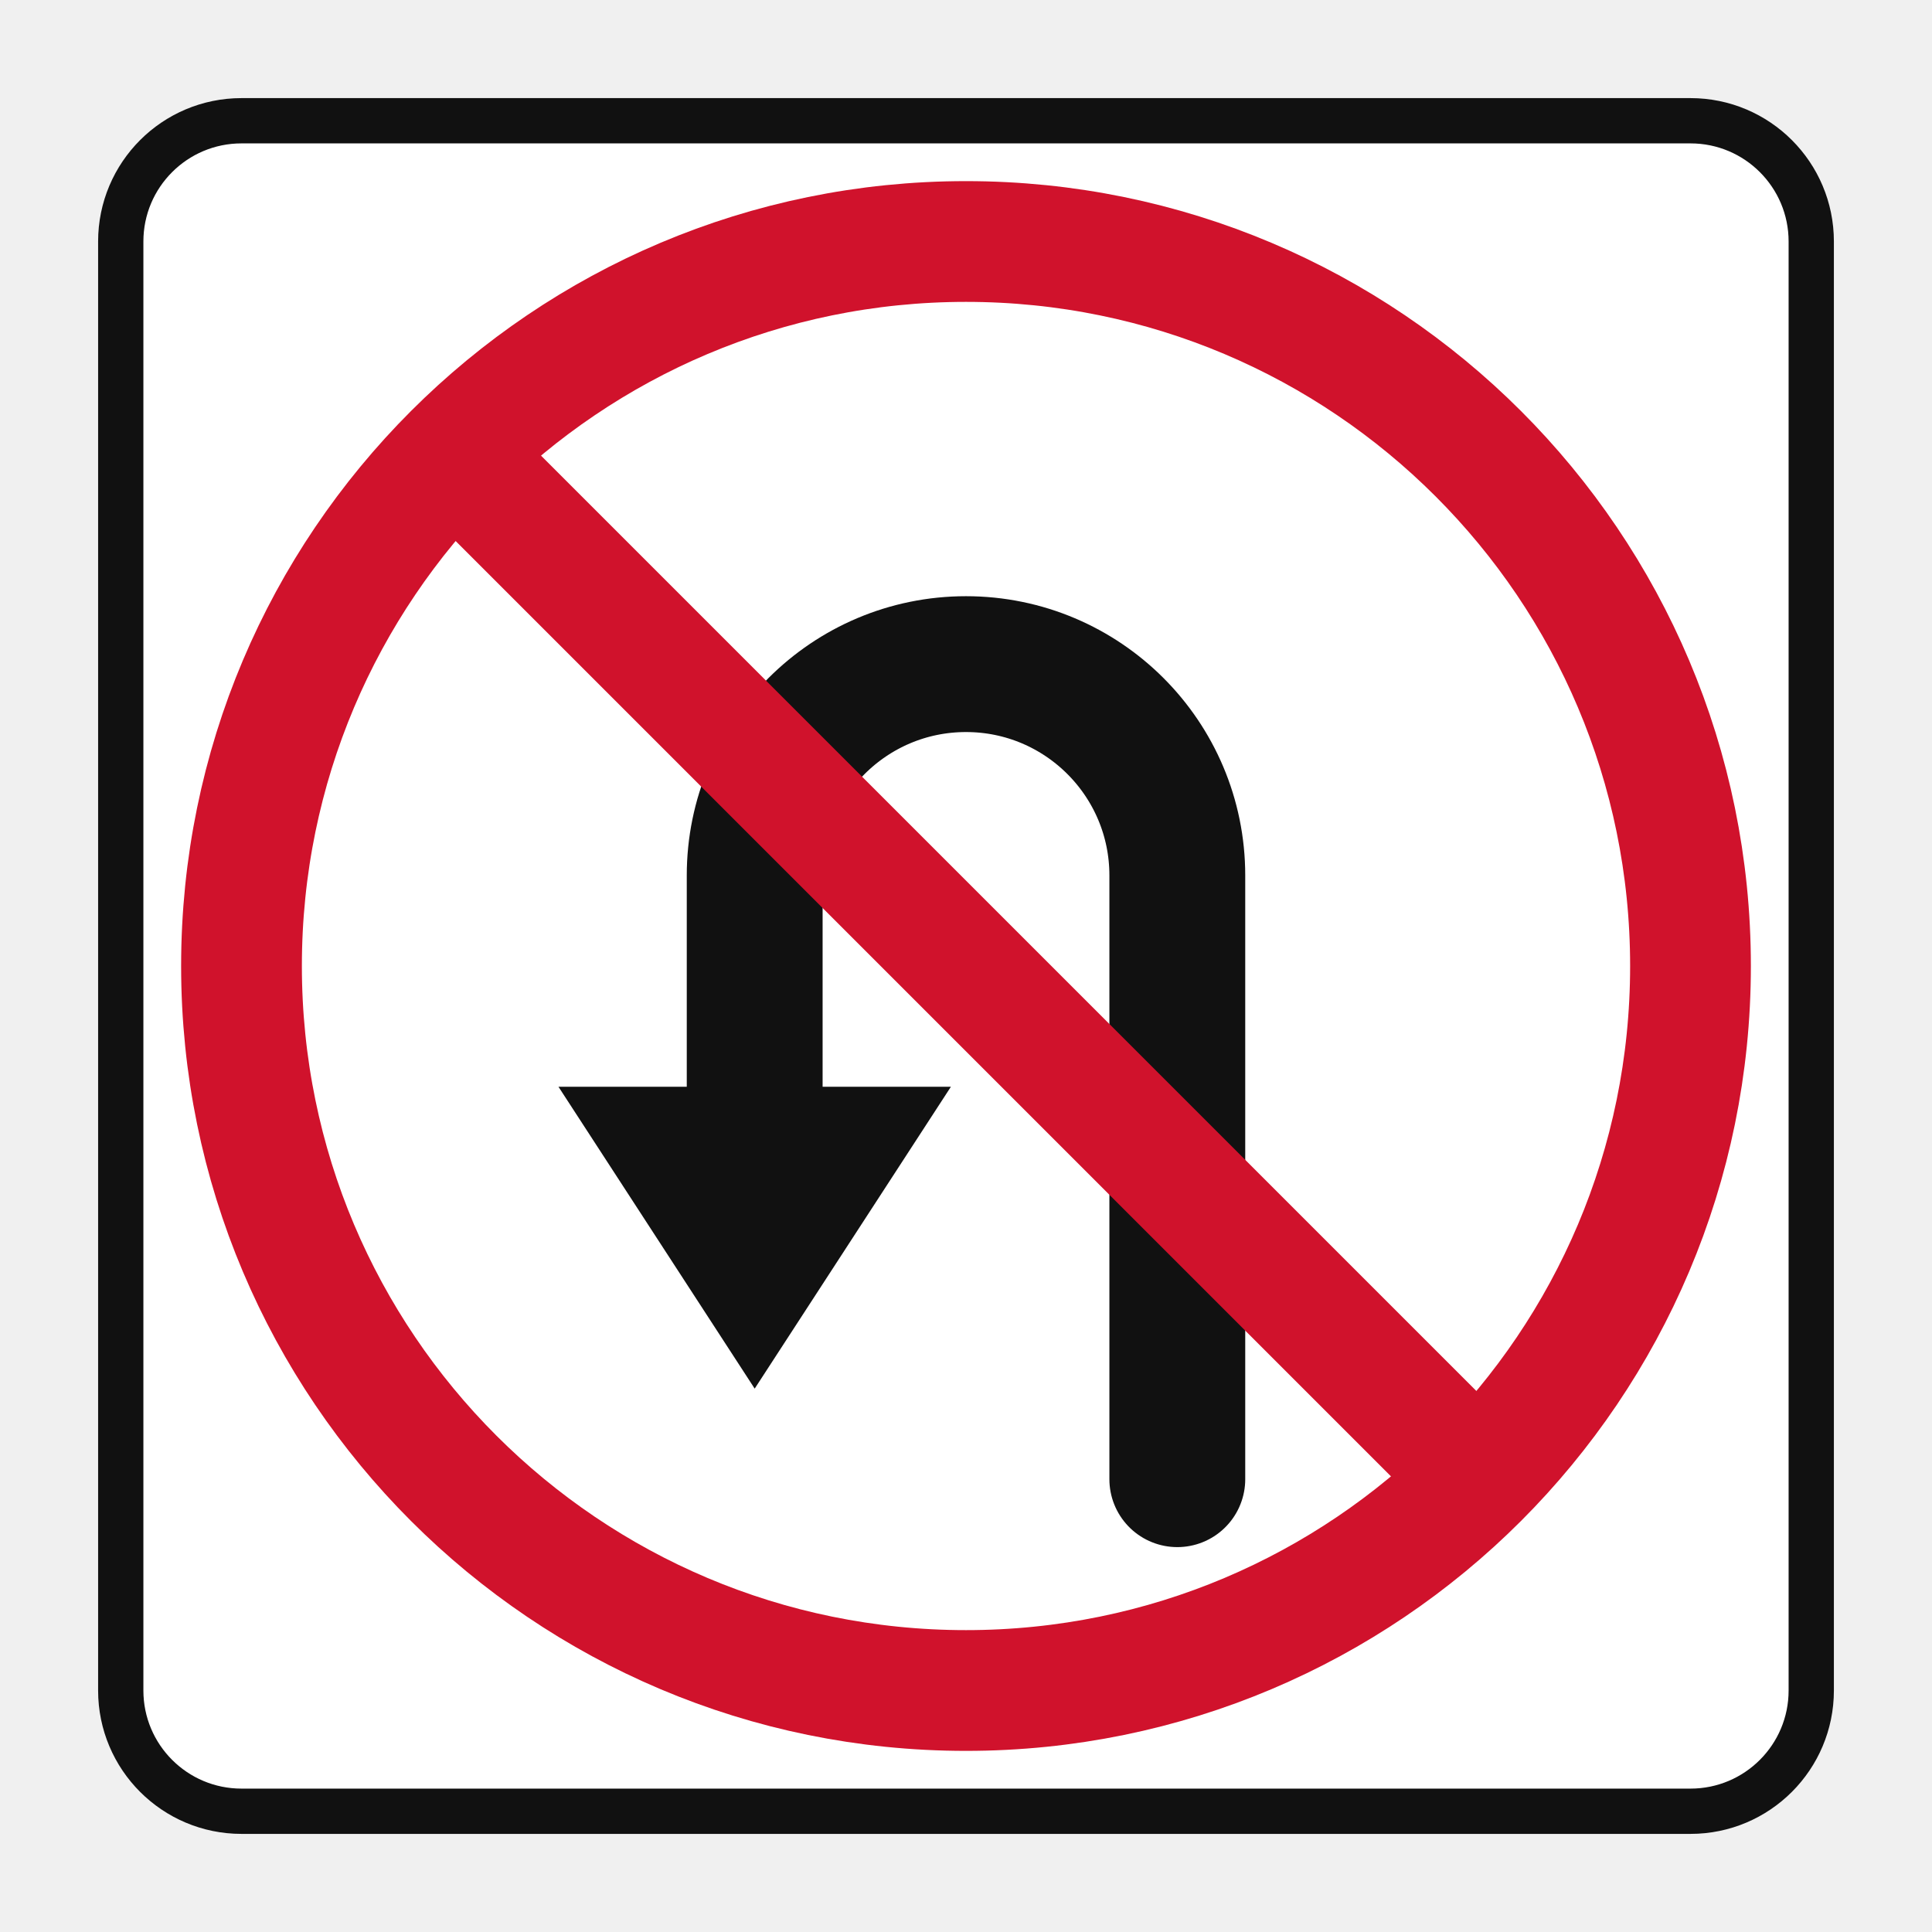
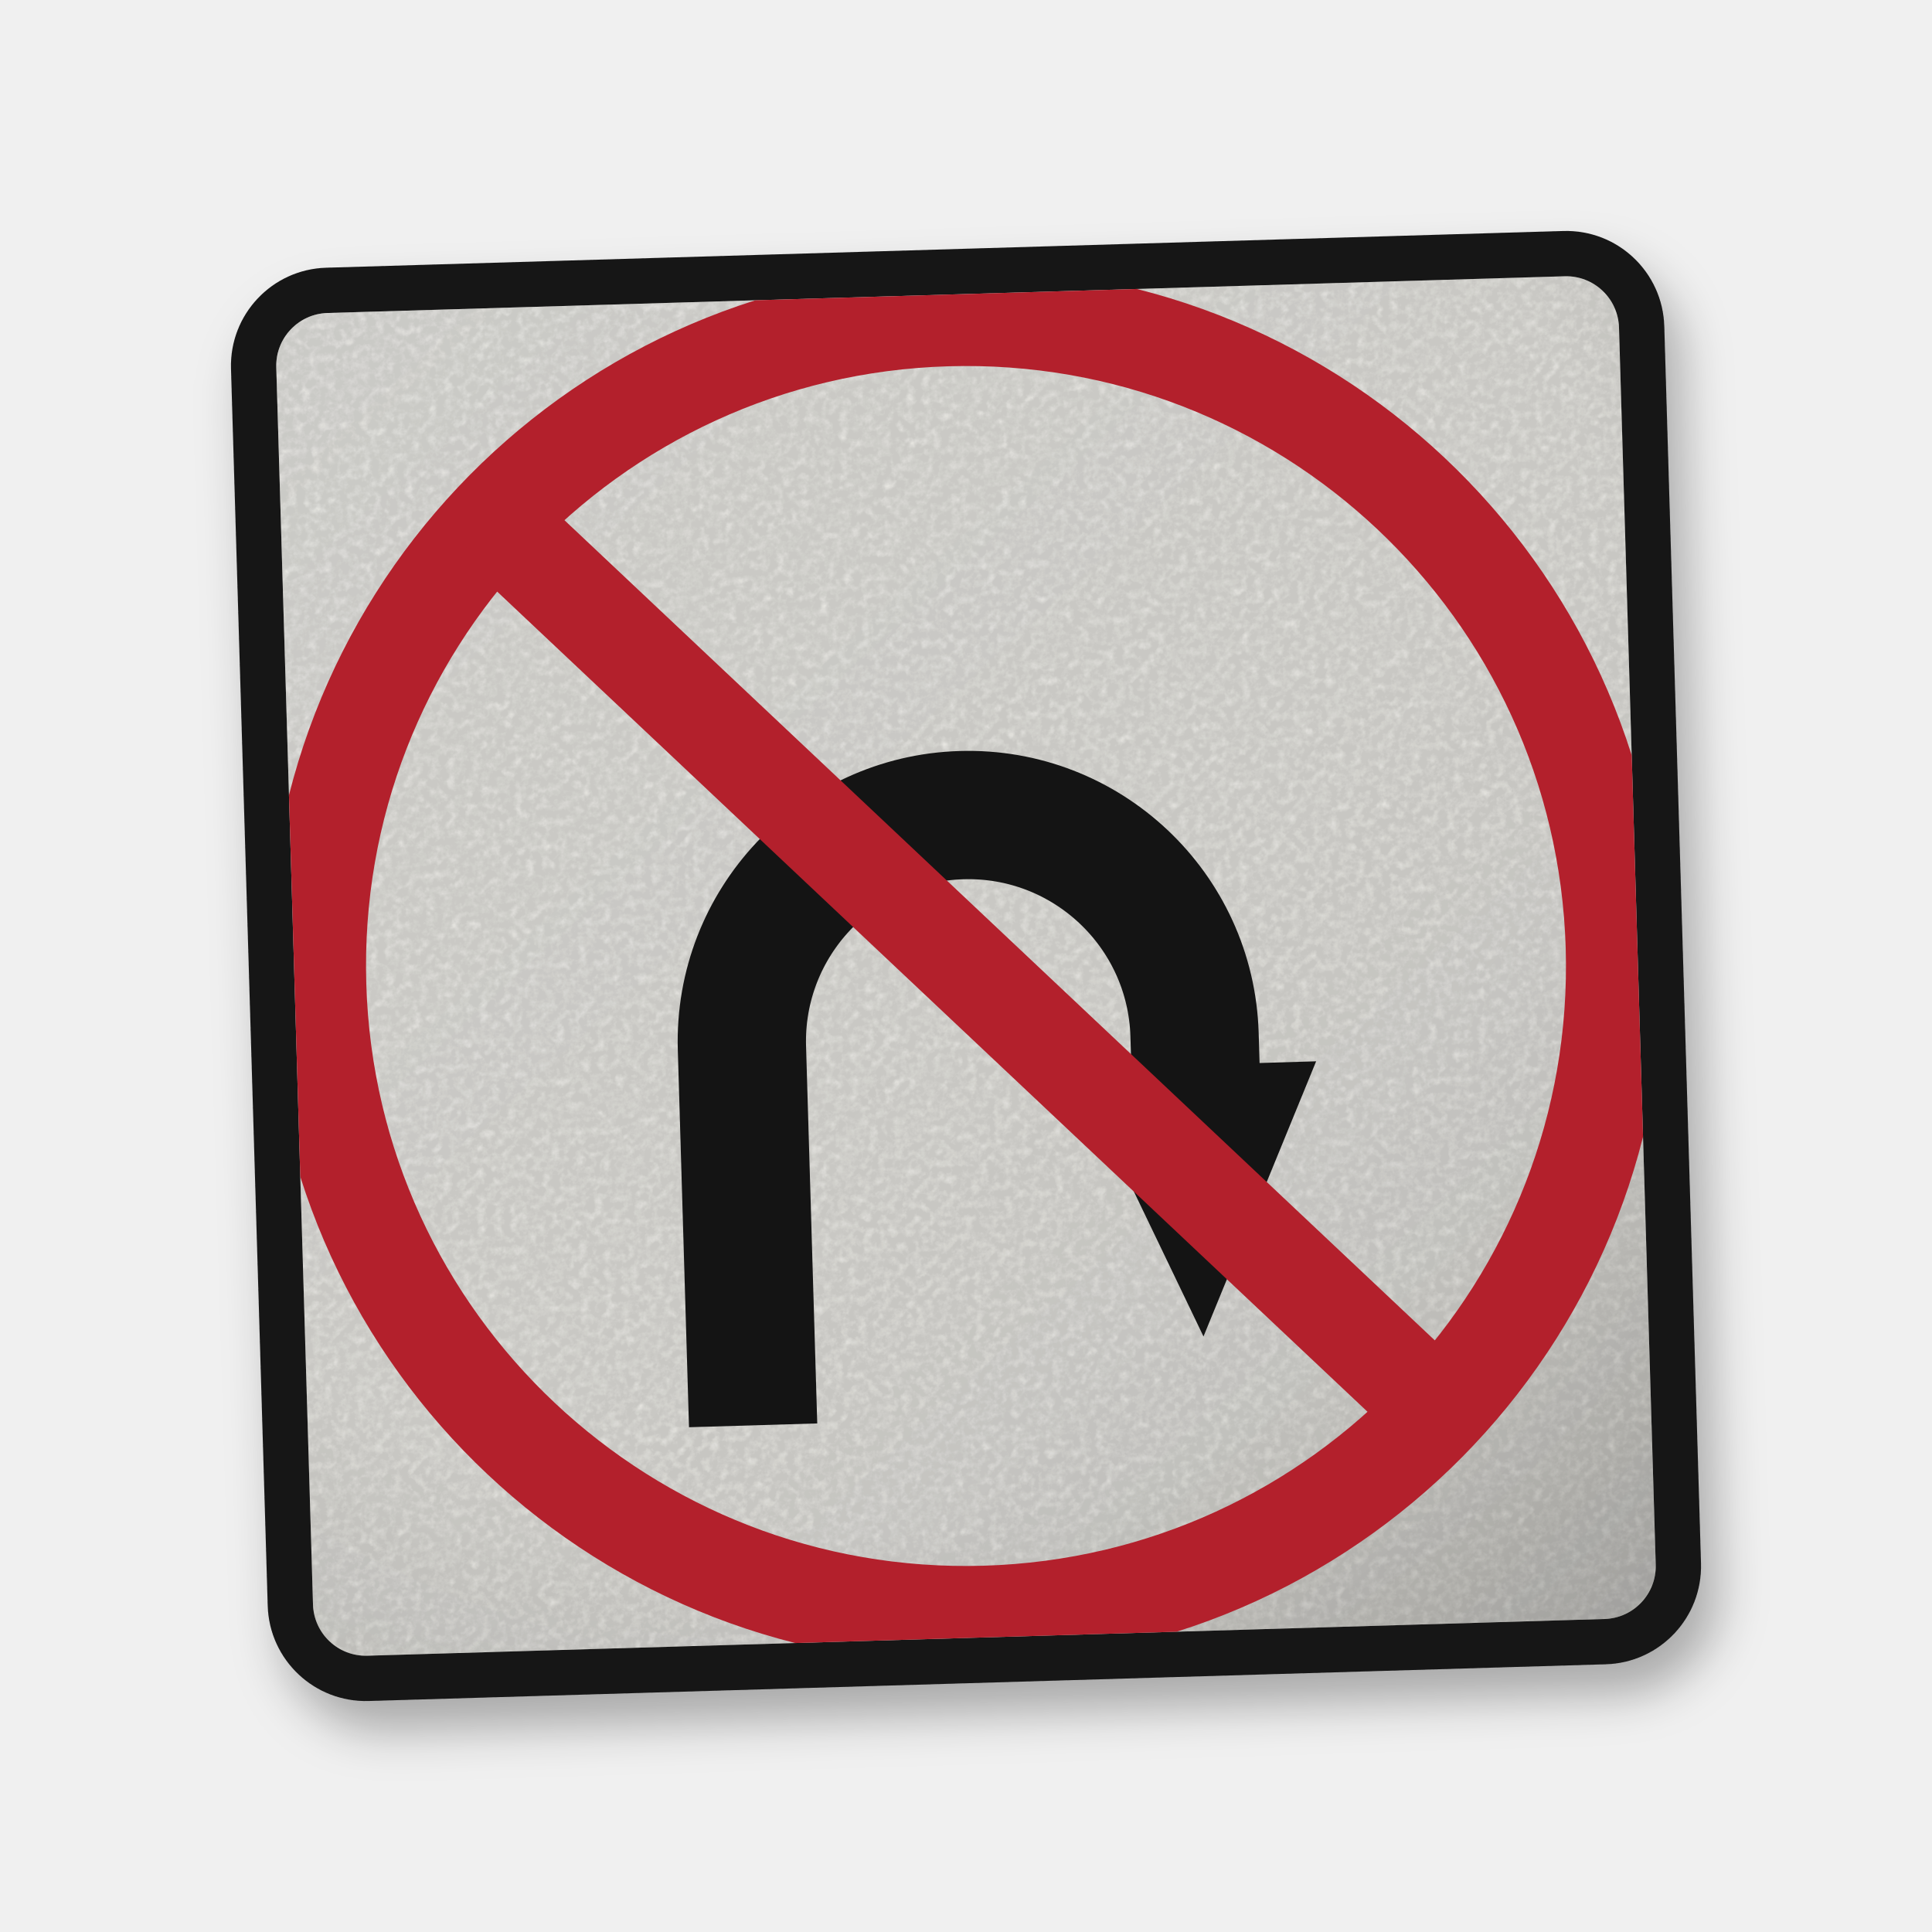
- <svg xmlns="http://www.w3.org/2000/svg" viewBox="0 0 128 128" width="256" height="256">
-   <rect x="8" y="8" width="112" height="112" rx="8" fill="#fff" stroke="#111" stroke-width="3" />
-   <path d="M78 98 V58 A14 14 0 0 0 50 58 V74" fill="none" stroke="#111" stroke-width="9" stroke-linecap="round" stroke-linejoin="round" />
-   <polygon points="37,72 63,72 50,92" fill="#111" />
-   <circle cx="64" cy="64" r="48" fill="none" stroke="#D0122C" stroke-width="8" />
-   <line x1="30" y1="30" x2="98" y2="98" stroke="#D0122C" stroke-width="8" />
+ <svg xmlns="http://www.w3.org/2000/svg" viewBox="0 0 256 256" width="512" height="512">
+   <defs>
+     <linearGradient id="sheen" x1="0" y1="0" x2=".85" y2="1">
+       <stop offset="0" stop-color="#ffffff" stop-opacity=".30" />
+       <stop offset=".30" stop-color="#ffffff" stop-opacity=".10" />
+       <stop offset=".52" stop-color="#ffffff" stop-opacity="0" />
+       <stop offset=".80" stop-color="#000000" stop-opacity=".06" />
+       <stop offset="1" stop-color="#000000" stop-opacity=".16" />
+     </linearGradient>
+     <radialGradient id="vig" cx=".42" cy=".36" r=".78">
+       <stop offset=".55" stop-color="#000000" stop-opacity="0" />
+       <stop offset="1" stop-color="#000000" stop-opacity=".16" />
+     </radialGradient>
+     <filter id="grain" x="0" y="0" width="100%" height="100%">
+       <feTurbulence type="fractalNoise" baseFrequency=".9" numOctaves="3" stitchTiles="stitch" result="n" />
+       <feColorMatrix in="n" type="matrix" values="0 0 0 0 0 0 0 0 0 0 0 0 0 0 0 .6 .6 .6 0 0" />
+     </filter>
+     <filter id="lift" x="-14%" y="-14%" width="128%" height="128%">
+       <feDropShadow dx="2" dy="4" stdDeviation="3.2" flood-color="#000" flood-opacity=".30" />
+     </filter>
+   </defs>
+   <defs>
+     <clipPath id="face">
+       <rect x="39.0" y="39.0" width="178" height="178" rx="7" />
+     </clipPath>
+   </defs>
+   <g transform="rotate(-1.7 128 128)">
+     <g transform="translate(3.2 4.2)" fill="#8B8B85" opacity=".95">
+       <rect x="39.0" y="39.0" width="178" height="178" rx="7" />
+     </g>
+     <g filter="url(#lift)">
+       <rect x="33.0" y="33.0" width="190" height="190" rx="13" fill="#141414" />
+       <rect x="39.0" y="39.0" width="178" height="178" rx="7" fill="#F5F4EF" />
+     </g>
+     <g clip-path="url(#face)">
+       <rect width="256" height="256" fill="url(#sheen)" />
+       <rect width="256" height="256" fill="url(#vig)" />
+       <rect width="256" height="256" filter="url(#grain)" opacity=".18" />
+       <g>
+         <g fill="none" stroke="#141414" stroke-width="17" stroke-linecap="butt" transform="translate(128 128) rotate(0)">
+           <path d="M-30 60 V10 A30 30 0 0 1 30 10 V22" />
+           <polygon points="14,14 30,50 46,14" fill="#141414" stroke="none" />
+         </g>
+         <circle cx="128" cy="128" r="86" fill="none" stroke="#B3202C" stroke-width="13" />
+         <line x1="67" y1="67" x2="189" y2="189" stroke="#B3202C" stroke-width="13" />
+       </g>
+       <rect width="256" height="256" fill="none" stroke="#000" stroke-opacity=".22" stroke-width="5" />
+     </g>
+   </g>
</svg>
